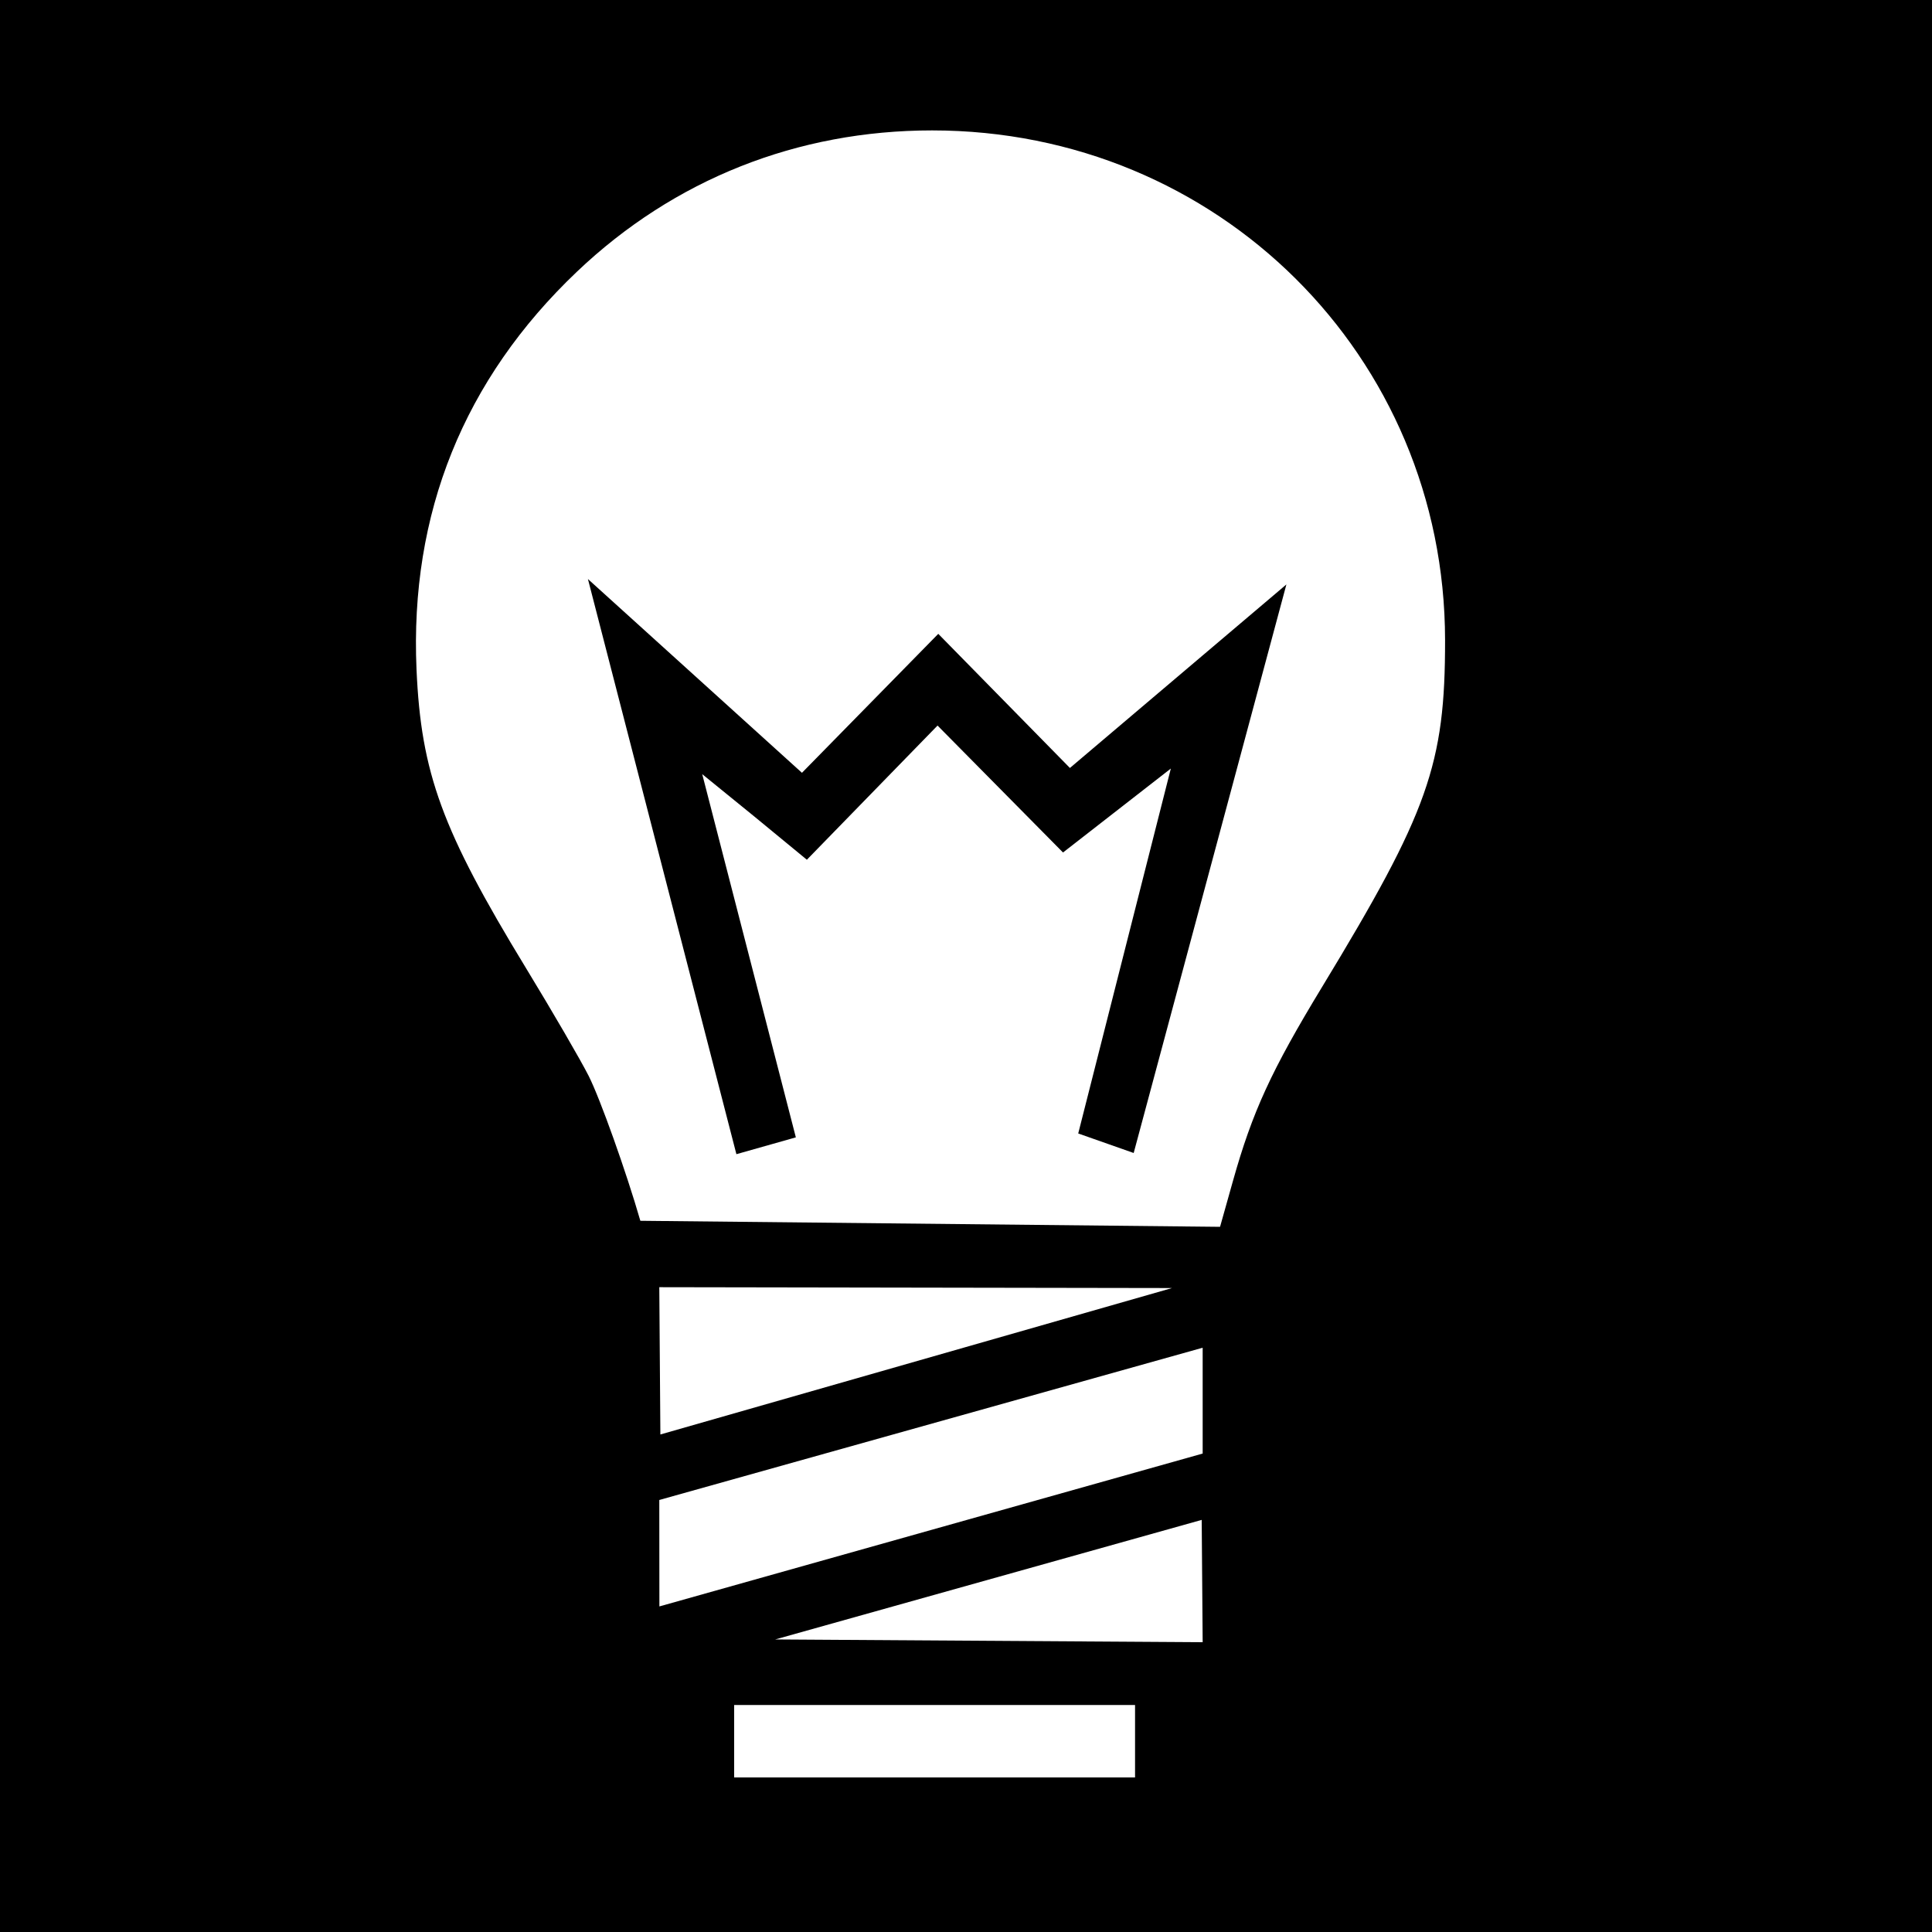
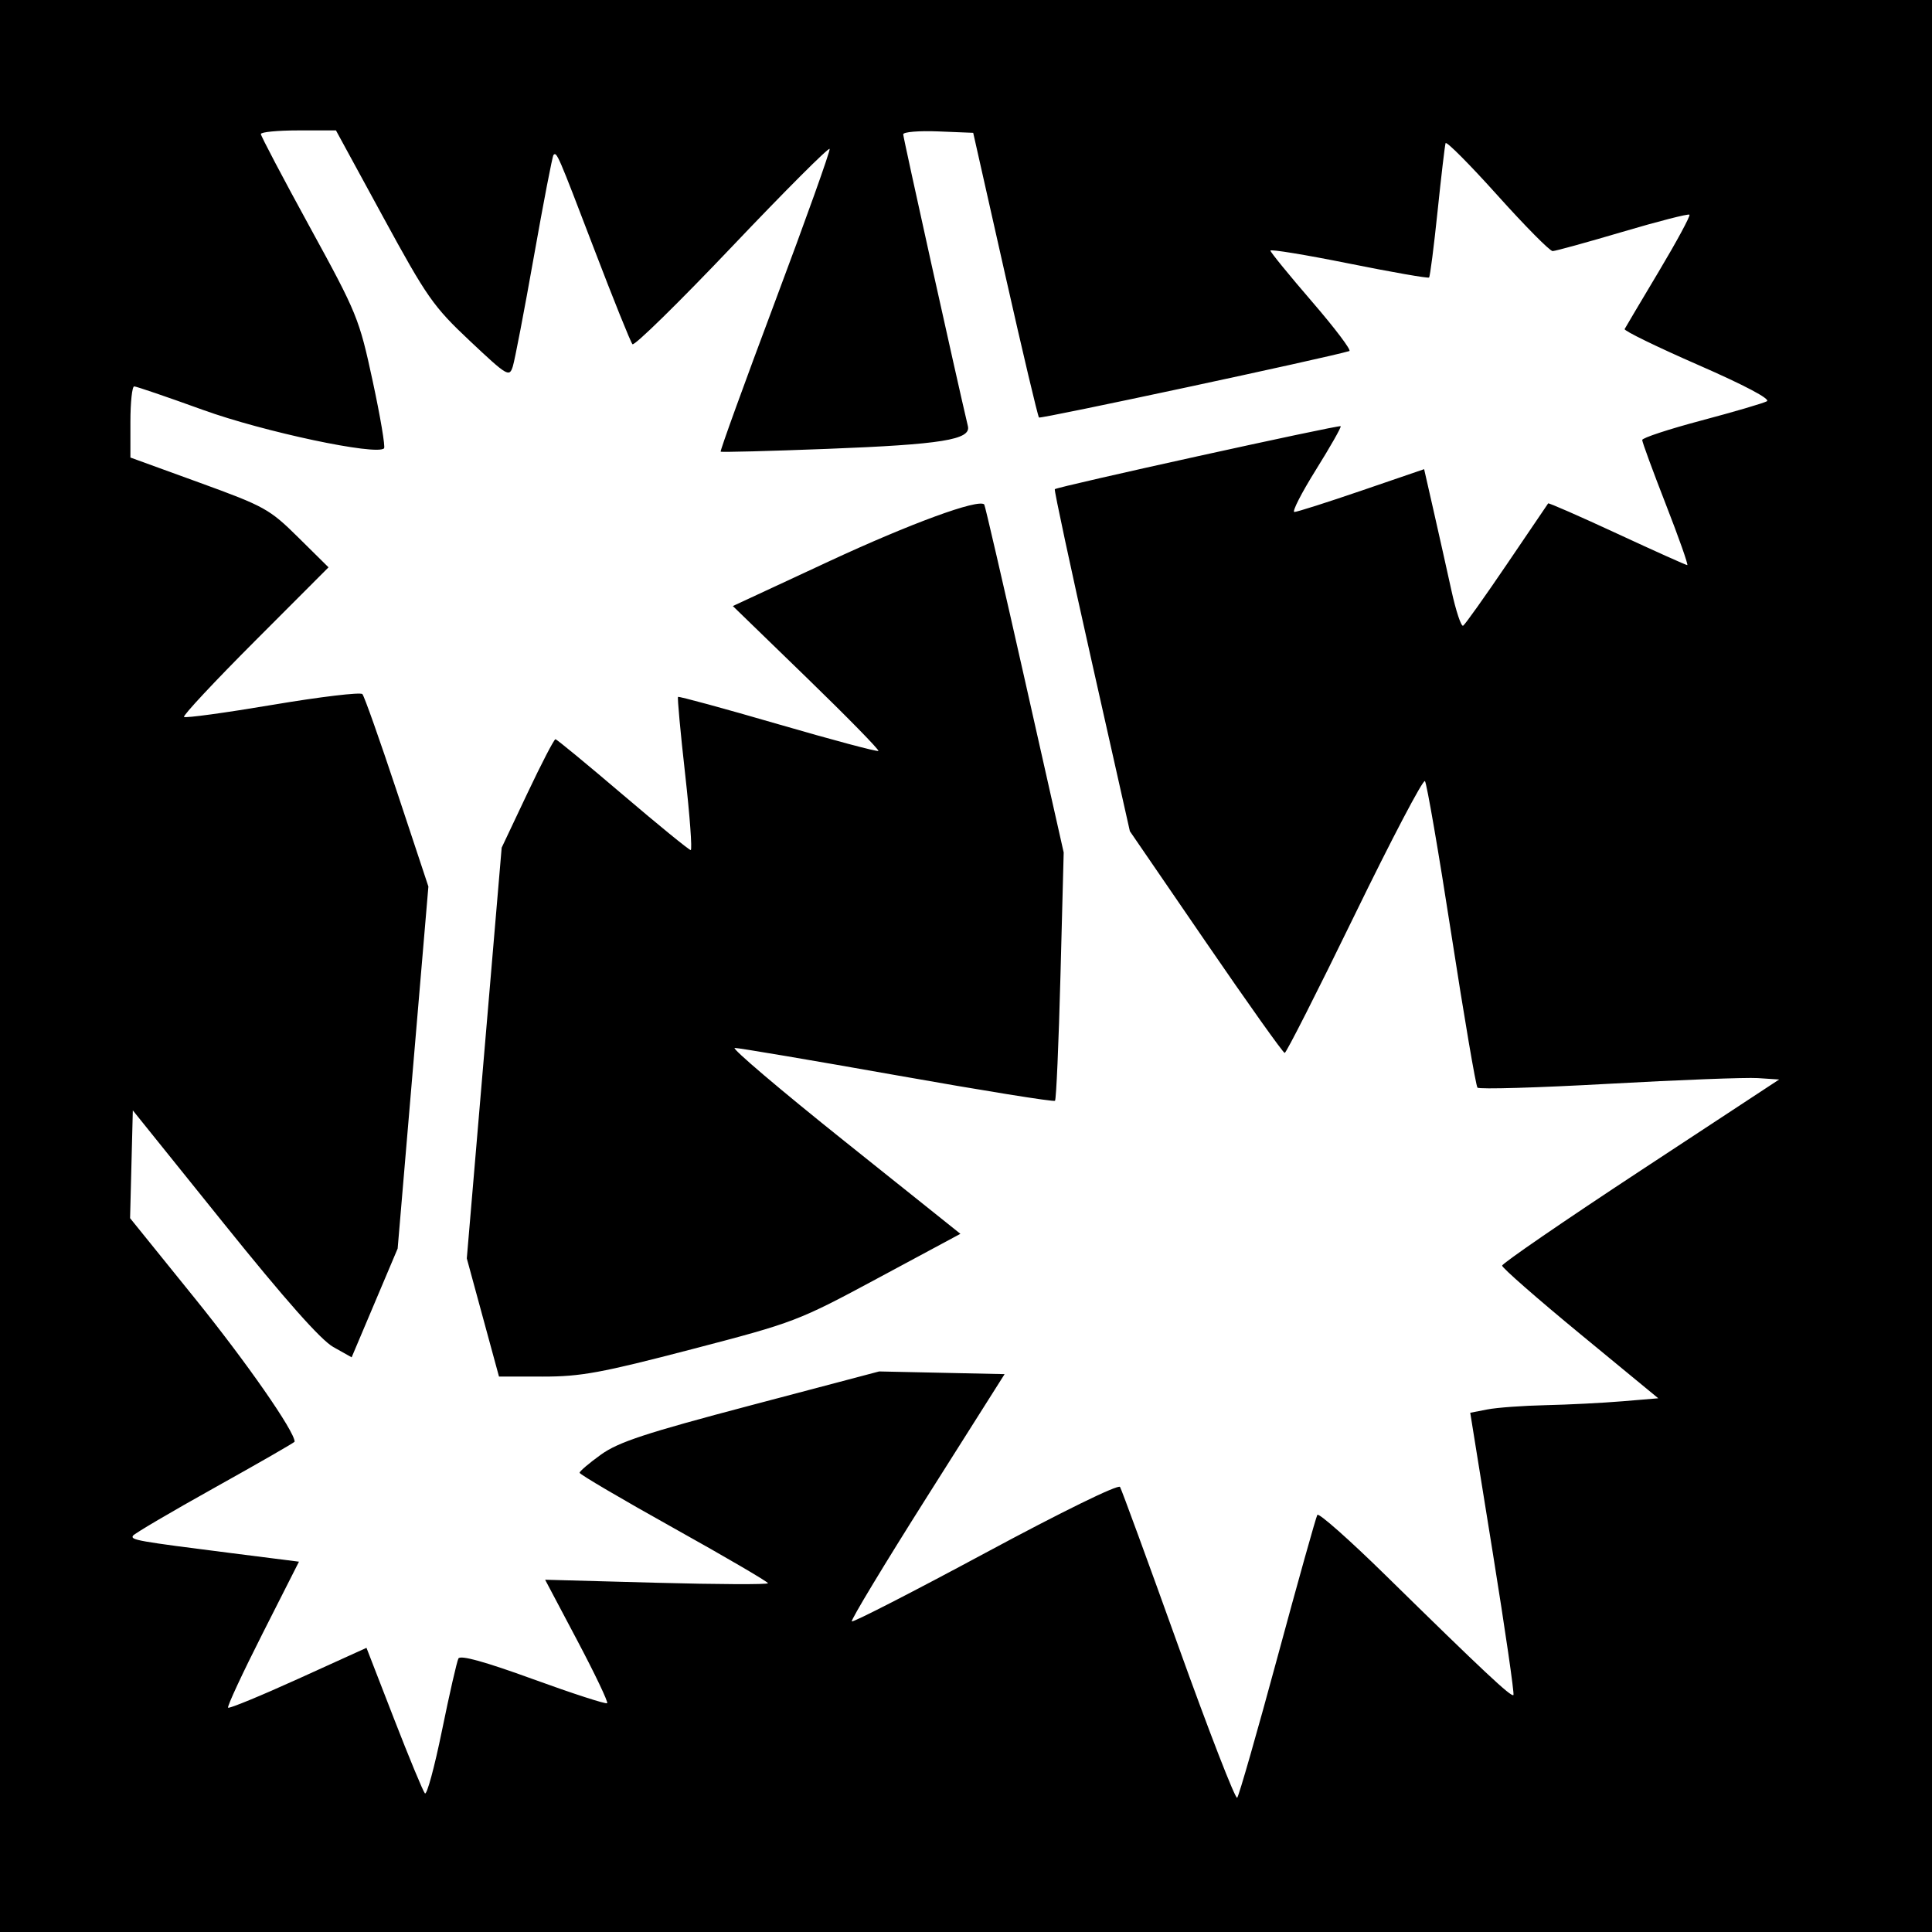
<svg xmlns="http://www.w3.org/2000/svg" id="svg2" version="1.1" width="400" height="400">
  <defs id="defs6" />
-   <path style="fill:#000000;fill-opacity:1;stroke:none" d="m 0,0 400,0 0,400 -400,0 z" id="rect3028" />
-   <path id="path2989" style="fill:#ffffff" d="M 152.464,238.962 121.724,119.881 166.036,160 194.259,131.231 221.515,159 266.335,121.002 234.717,238.715 223.235,234.673 242.408,159.122 220.087,176.5 194.108,150.218 167.054,178 l -11.015,-9.063 -10.652,-8.657 19.385,75.2 z m 102.803,5.548 c 4.036,-14.361 7.934,-22.844 18.468,-40.192 C 295.732,168.09 299.213,158.269 299.186,132.5 299.124,73.687 252.134,27 193,27 165.058,27 139.541,37.147 119.454,56.247 96.028,78.52 84.817,106.324 86.237,138.625 c 0.942,21.431 5.281,33.277 22.602,61.709 5.516,9.055 11.386,19.151 13.044,22.435 2.368,4.69 7.774,19.847 10.694,29.981 L 252.599,254 z M 242.657,266.676 136.5,266.5 l 0.224,30.493 z M 249,300.944 248.999,279.033 136.5,310.555 l 0.02,22.038 z M 248.799,314.678 160.5,339.43 249,340 z M 235,353 l -83,0 0,15 83,0 z" />
+   <path style="fill:#000000" d="m 0,0 400,0 0,400 -400,0 z" id="rect3020" />
+   <path id="path2989" style="fill:#ffffff" d="m 99.978,272.768 -3.332,-12.232 3.61,-42.518 3.61,-42.518 5.317,-11.241 c 2.924,-6.182 5.542,-11.228 5.817,-11.212 0.275,0.016 6.551,5.187 13.947,11.491 C 136.342,170.842 142.669,176 143.007,176 c 0.337,0 -0.182,-7.069 -1.154,-15.709 -0.972,-8.64 -1.635,-15.842 -1.473,-16.004 0.162,-0.162 9.475,2.375 20.695,5.638 11.22,3.263 20.575,5.759 20.788,5.546 0.213,-0.213 -6.481,-7.049 -14.875,-15.191 l -15.262,-14.804 19.992,-9.294 c 16.785,-7.803 30.845,-12.952 32.058,-11.74 0.16,0.16 3.927,16.439 8.371,36.175 L 220.226,176.5 219.559,201.971 c -0.367,14.009 -0.876,25.68 -1.132,25.936 -0.256,0.256 -14.969,-2.11 -32.696,-5.258 -17.727,-3.148 -32.853,-5.707 -33.613,-5.686 -0.76,0.021 9.441,8.688 22.671,19.261 l 24.053,19.224 -16.966,9.12 c -16.686,8.97 -17.323,9.213 -38.671,14.783 -18.725,4.885 -22.954,5.662 -30.8,5.657 L 103.31,285 99.978,272.768 z M 264.513,343 c 4.242,-15.675 7.944,-28.887 8.226,-29.36 0.283,-0.473 6.645,5.156 14.137,12.51 20.227,19.851 26.028,25.285 26.465,24.793 0.217,-0.244 -1.707,-13.493 -4.275,-29.443 l -4.669,-29 3.551,-0.692 c 1.953,-0.381 7.376,-0.777 12.051,-0.881 4.675,-0.104 11.836,-0.467 15.914,-0.808 L 343.328,289.5 327.164,276.188 C 318.274,268.866 311,262.499 311,262.038 c 0,-0.461 12.905,-9.32 28.677,-19.688 L 368.353,223.5 363.927,223.209 C 361.492,223.049 347.575,223.581 333,224.392 c -14.575,0.811 -26.772,1.167 -27.105,0.791 C 305.562,224.807 303.132,210.55 300.495,193.5 c -2.637,-17.05 -5.101,-31.351 -5.476,-31.781 -0.374,-0.429 -6.929,12.058 -14.565,27.75 C 272.817,205.161 266.304,218 265.981,218 c -0.323,0 -7.668,-10.33 -16.321,-22.955 l -15.733,-22.955 -7.922,-35.253 c -4.357,-19.389 -7.786,-35.389 -7.62,-35.556 0.516,-0.516 58.859,-13.369 59.189,-13.039 0.171,0.171 -2.138,4.237 -5.132,9.035 C 269.45,102.074 267.444,106 267.986,106 c 0.542,0 6.809,-1.995 13.926,-4.432 l 12.94,-4.432 1.975,8.682 c 1.086,4.775 2.739,12.169 3.674,16.43 0.935,4.261 2.027,7.545 2.427,7.298 0.4,-0.247 4.48,-5.984 9.068,-12.747 4.587,-6.764 8.427,-12.422 8.533,-12.575 0.106,-0.152 6.525,2.66 14.264,6.25 7.739,3.59 14.281,6.527 14.538,6.527 0.257,0 -1.737,-5.653 -4.431,-12.563 C 342.204,97.527 340,91.523 340,91.094 c 0,-0.429 5.513,-2.244 12.25,-4.033 6.737,-1.789 12.842,-3.581 13.565,-3.983 0.813,-0.451 -4.619,-3.324 -14.233,-7.526 -8.552,-3.738 -15.401,-7.079 -15.22,-7.424 0.18,-0.345 3.369,-5.719 7.086,-11.942 3.717,-6.223 6.568,-11.504 6.335,-11.737 -0.232,-0.232 -6.466,1.365 -13.852,3.55 -7.386,2.185 -13.9,3.979 -14.474,3.987 -0.574,0.008 -5.733,-5.209 -11.465,-11.592 -5.731,-6.383 -10.547,-11.221 -10.701,-10.75 -0.154,0.471 -0.903,6.838 -1.663,14.15 -0.761,7.312 -1.55,13.46 -1.755,13.662 -0.205,0.202 -7.685,-1.105 -16.622,-2.904 -8.938,-1.8 -16.238,-2.998 -16.223,-2.662 0.015,0.335 3.893,5.092 8.618,10.57 4.725,5.478 8.2,10.078 7.723,10.221 -4.657,1.397 -63.929,14.091 -64.258,13.761 -0.24,-0.24 -3.403,-13.601 -7.028,-29.69 L 201.491,27.5 194.245,27.206 C 190.26,27.045 187,27.317 187,27.812 c 0,0.684 11.076,50.654 13.394,60.425 0.665,2.802 -5.435,3.784 -29.186,4.699 -11.939,0.46 -21.84,0.718 -22.002,0.573 -0.162,-0.145 4.908,-14.134 11.267,-31.086 6.359,-16.952 11.441,-31.168 11.294,-31.59 -0.147,-0.422 -9.237,8.675 -20.201,20.216 -10.964,11.541 -20.244,20.639 -20.623,20.217 C 130.564,70.845 126.984,61.95 122.988,51.5 115.48,31.869 115.272,31.387 114.595,32.083 114.372,32.312 112.554,41.725 110.555,53 c -1.999,11.275 -3.972,21.566 -4.385,22.87 -0.717,2.265 -1.112,2.03 -8.905,-5.302 C 89.71,63.46 88.392,61.577 79.334,44.948 L 69.557,27 61.779,27 c -4.278,0 -7.776,0.338 -7.772,0.75 0.003,0.412 4.564,9.075 10.135,19.25 9.818,17.932 10.218,18.911 13.017,31.894 1.588,7.367 2.646,13.636 2.35,13.932 C 77.962,94.372 54.58,89.408 42.035,84.87 34.629,82.192 28.216,80 27.785,80 27.353,80 27,83.314 27,87.364 l 0,7.364 14.25,5.179 c 13.568,4.931 14.55,5.476 20.509,11.366 l 6.259,6.187 -15.211,15.235 c -8.366,8.379 -14.985,15.461 -14.708,15.738 0.277,0.277 8.538,-0.852 18.359,-2.508 9.821,-1.656 18.178,-2.654 18.572,-2.217 0.394,0.436 3.63,9.579 7.19,20.316 l 6.474,19.523 -3.182,37.477 -3.182,37.477 -4.763,11.259 -4.763,11.259 -3.809,-2.141 c -2.574,-1.446 -9.92,-9.737 -22.652,-25.563 L 27.5,229.892 l -0.284,11.158 -0.284,11.158 13.448,16.646 C 51.054,282.066 61,296.356 61,298.481 c 0,0.159 -7.421,4.427 -16.491,9.484 -9.07,5.058 -16.712,9.553 -16.982,9.991 -0.544,0.88 0.906,1.135 20.672,3.639 l 13.699,1.735 -7.549,14.903 c -4.152,8.197 -7.358,15.093 -7.125,15.326 0.233,0.233 6.775,-2.46 14.538,-5.985 l 14.115,-6.408 5.69,14.668 c 3.13,8.067 6.012,15.025 6.406,15.462 0.394,0.437 1.983,-5.413 3.532,-13 1.549,-7.587 3.082,-14.301 3.406,-14.92 0.396,-0.757 5.458,0.644 15.471,4.285 8.185,2.976 15.082,5.211 15.325,4.967 0.244,-0.244 -2.547,-6.095 -6.201,-13.003 l -6.645,-12.559 23.069,0.627 C 148.619,328.036 159,328.08 159,327.789 c 0,-0.291 -8.775,-5.423 -19.5,-11.404 -10.725,-5.981 -19.5,-11.139 -19.5,-11.461 0,-0.322 1.992,-2.016 4.427,-3.765 3.627,-2.604 9.232,-4.448 31.008,-10.198 l 26.581,-7.019 12.989,0.279 12.989,0.279 -16.046,25.368 c -8.825,13.952 -15.841,25.573 -15.589,25.824 0.251,0.251 12.711,-6.139 27.69,-14.199 15.825,-8.517 27.488,-14.228 27.842,-13.634 0.335,0.562 5.782,15.429 12.103,33.038 6.321,17.609 11.789,31.699 12.151,31.31 0.361,-0.389 4.127,-13.531 8.369,-29.206 z" />
</svg>
